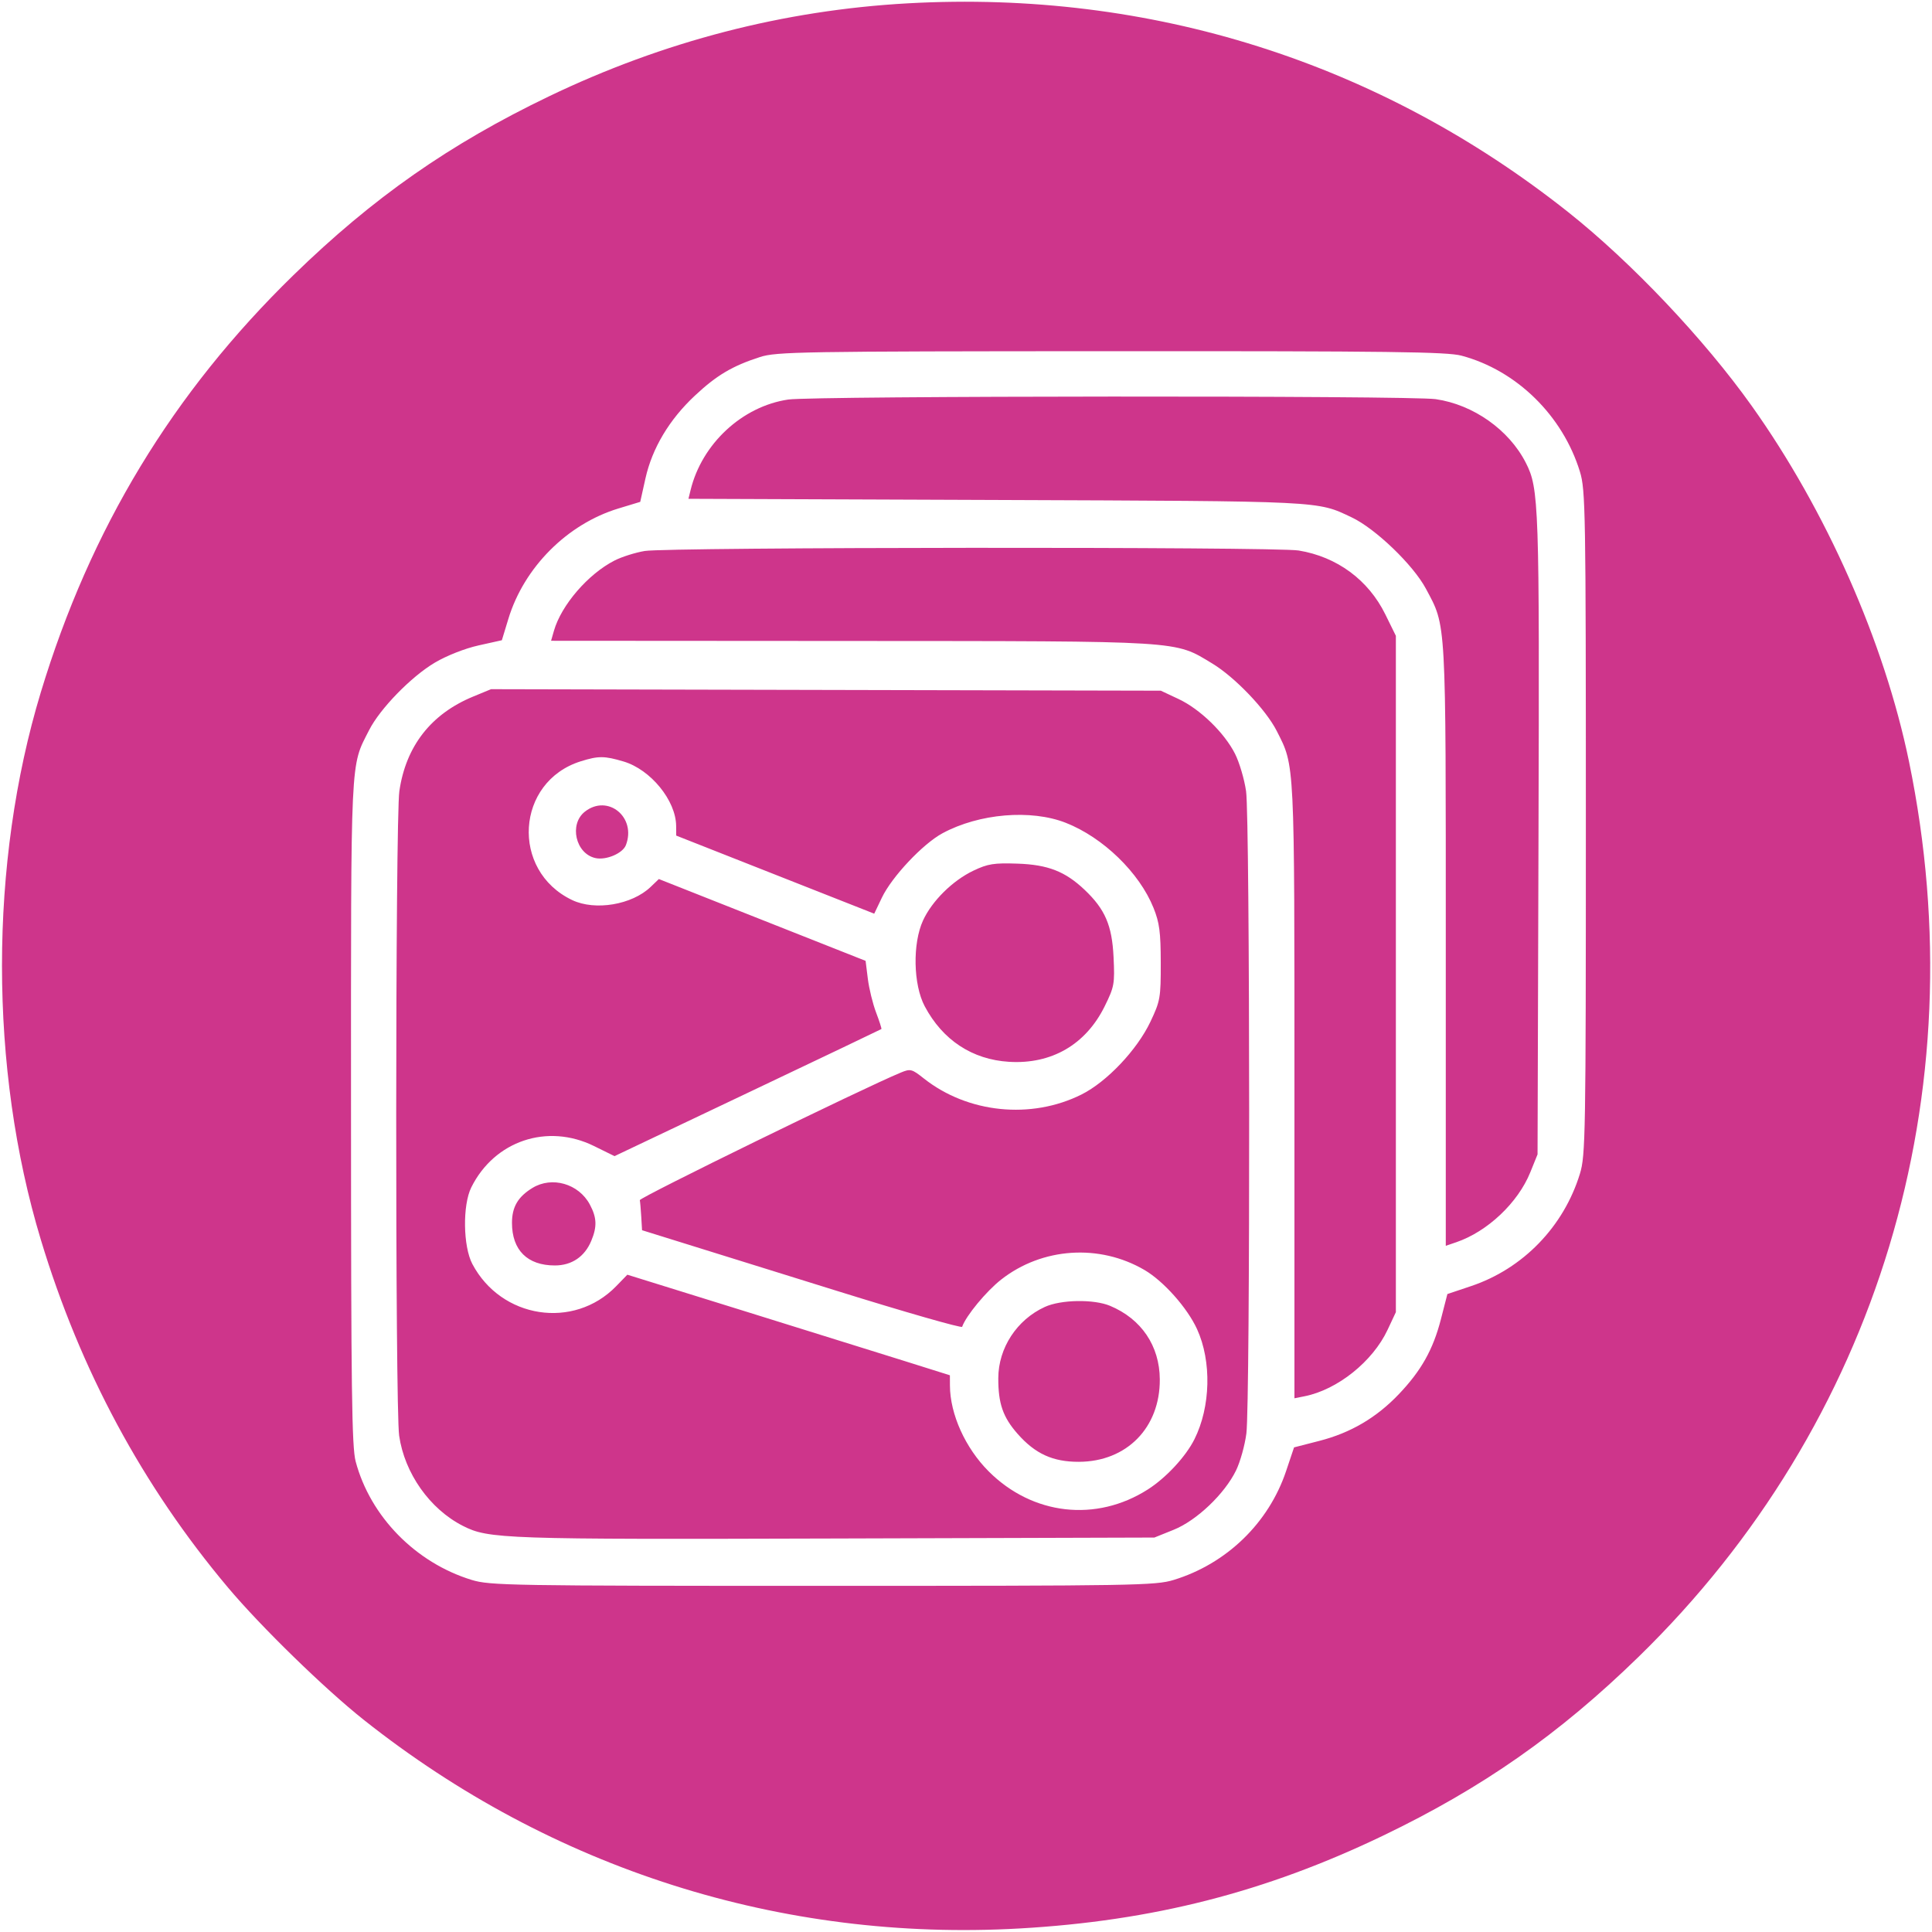
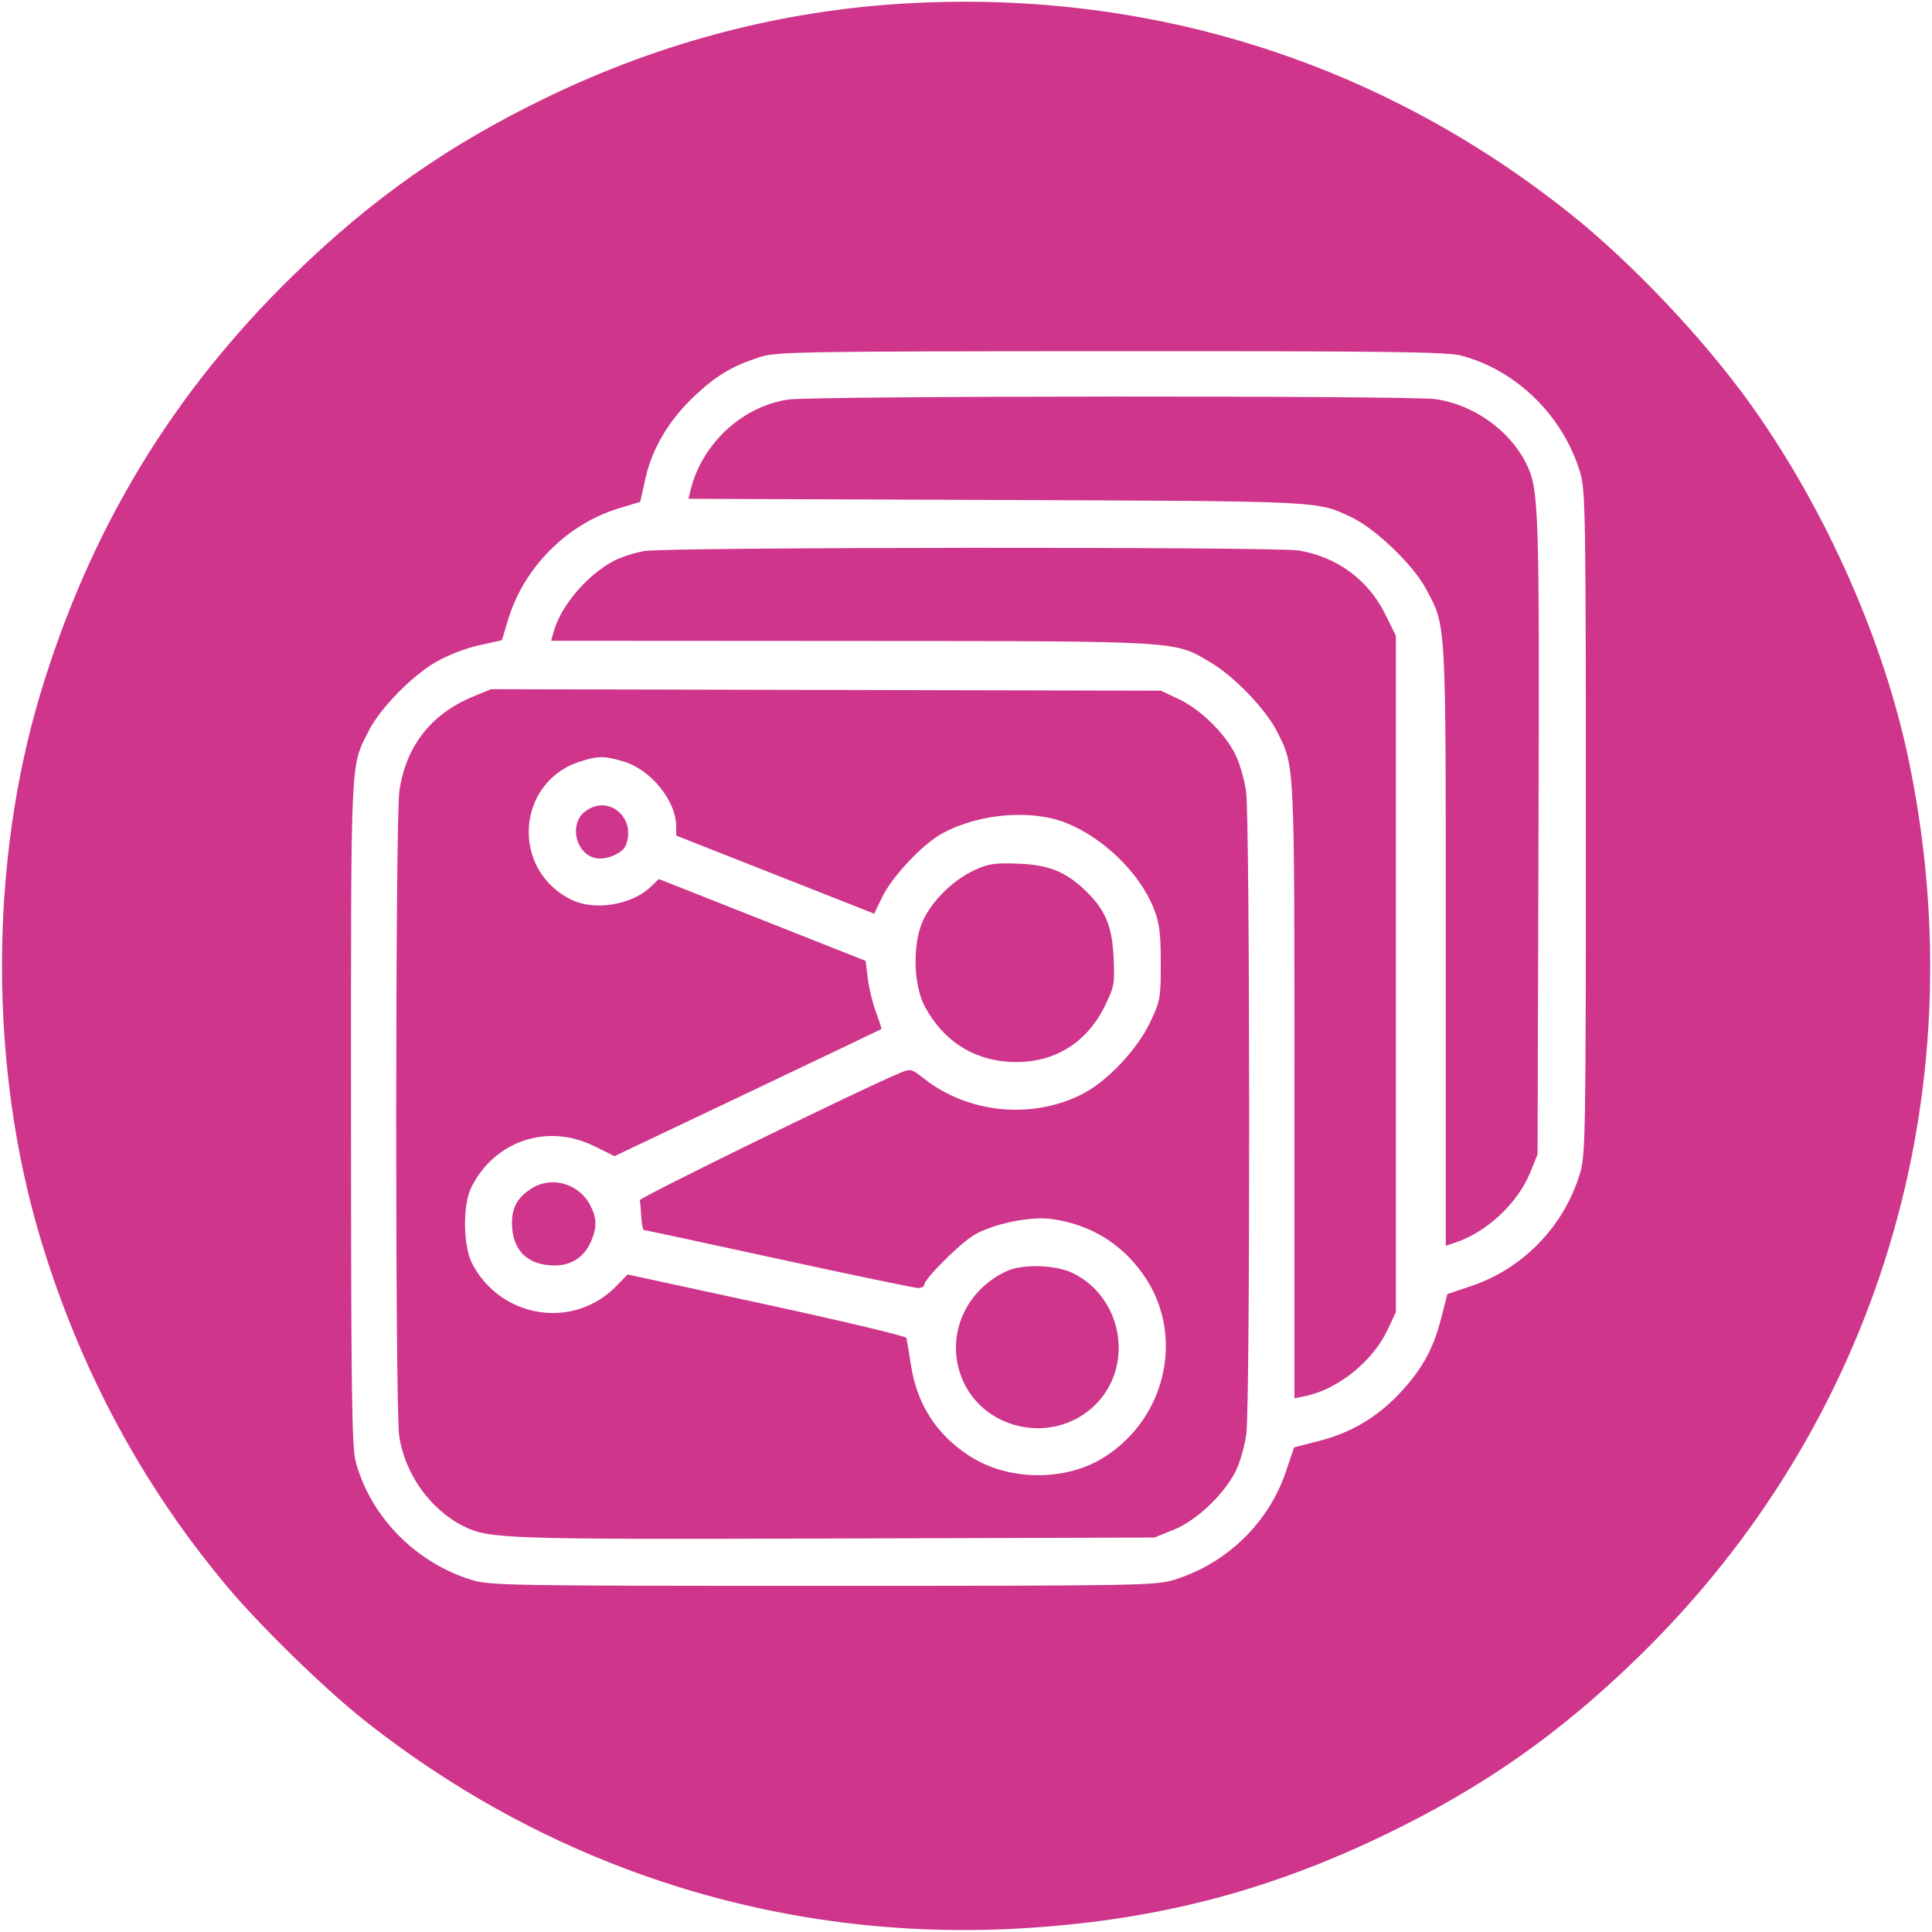
<svg xmlns="http://www.w3.org/2000/svg" width="512px" height="512px" viewBox="0 0 512 512" version="1.1">
-   <path d="M240.640 0.878 C 207.706 2.701,175.809 10.965,145.493 25.528 C 119.140 38.188,98.790 52.427,77.768 72.916 C 45.737 104.134,23.949 140.110,10.814 183.467 C -2.903 228.747,-2.901 283.127,10.821 328.533 C 21.258 363.069,37.799 393.817,60.399 420.693 C 69.147 431.097,86.058 447.574,96.427 455.798 C 146.232 495.300,207.046 514.642,270.193 511.065 C 305.459 509.067,335.370 501.430,366.507 486.472 C 392.860 473.812,413.210 459.573,434.232 439.084 C 497.658 377.268,524.068 289.851,505.909 201.833 C 499.365 170.113,483.949 135.262,464.191 107.520 C 451.601 89.842,432.297 69.466,415.573 56.202 C 365.490 16.479,304.909 -2.680,240.640 0.878 M387.301 94.253 C 401.904 98.139,414.144 110.131,418.699 125.013 C 420.177 129.840,420.267 135.166,420.267 218.027 C 420.267 300.888,420.177 306.213,418.699 311.040 C 414.407 325.062,403.621 336.203,389.866 340.823 L 383.573 342.937 381.855 349.609 C 379.782 357.660,376.650 363.236,370.687 369.493 C 364.779 375.693,357.946 379.709,349.687 381.835 L 342.937 383.573 340.823 389.866 C 336.203 403.621,325.062 414.407,311.040 418.699 C 306.213 420.177,300.888 420.267,218.027 420.267 C 135.166 420.267,129.840 420.177,125.013 418.699 C 110.131 414.144,98.139 401.904,94.253 387.301 C 93.234 383.473,93.032 368.273,93.023 294.768 C 93.012 198.956,92.803 203.393,97.799 193.528 C 100.693 187.812,108.965 179.314,115.253 175.597 C 118.398 173.739,123.192 171.851,126.812 171.045 L 132.998 169.669 134.730 163.981 C 138.882 150.348,150.329 138.872,163.879 134.756 L 169.669 132.998 171.045 126.812 C 172.830 118.792,177.349 111.214,184.135 104.863 C 189.927 99.442,194.052 96.994,201.387 94.623 C 205.758 93.209,212.139 93.103,294.400 93.069 C 368.331 93.039,383.466 93.232,387.301 94.253 M208.896 105.881 C 196.714 107.668,186.009 117.593,183.011 129.880 L 182.448 132.187 264.238 132.498 C 351.262 132.829,348.921 132.714,358.216 137.112 C 364.506 140.087,374.522 149.714,377.876 156.007 C 383.323 166.225,383.147 163.068,383.147 250.588 L 383.147 330.151 385.920 329.206 C 394.187 326.386,402.274 318.751,405.540 310.681 L 407.467 305.920 407.719 221.440 C 407.982 133.349,407.851 129.487,404.354 122.633 C 399.897 113.896,390.438 107.220,380.475 105.780 C 373.717 104.803,215.613 104.896,208.896 105.881 M170.852 146.017 C 168.372 146.430,164.782 147.564,162.874 148.538 C 155.853 152.119,148.753 160.352,146.794 167.181 L 146.039 169.813 225.553 169.863 C 314.208 169.917,311.120 169.725,321.222 175.809 C 327.246 179.436,335.477 188.043,338.357 193.727 C 343.155 203.195,343.040 200.854,343.040 289.139 L 343.040 370.560 345.760 370.016 C 354.460 368.276,363.788 360.805,367.717 352.429 L 369.920 347.733 369.920 258.115 L 369.920 168.497 367.115 162.800 C 362.622 153.673,354.310 147.551,344.152 145.888 C 337.889 144.862,177.068 144.982,170.852 146.017 M125.372 184.606 C 114.218 189.209,107.555 197.757,105.832 209.669 C 104.756 217.113,104.708 373.061,105.780 380.475 C 107.220 390.438,113.896 399.897,122.633 404.354 C 129.487 407.851,133.349 407.982,221.440 407.719 L 305.920 407.467 311.034 405.408 C 317.116 402.959,324.515 395.925,327.557 389.699 C 328.663 387.436,329.898 383.020,330.302 379.886 C 331.338 371.856,331.265 216.889,330.222 209.677 C 329.762 206.492,328.444 202.029,327.293 199.758 C 324.457 194.161,318.011 187.911,312.322 185.243 L 307.627 183.040 218.880 182.841 L 130.133 182.641 125.372 184.606 M165.252 201.805 C 172.427 203.936,179.128 212.149,179.184 218.880 L 179.205 221.440 205.442 231.787 L 231.680 242.134 233.703 237.895 C 236.336 232.377,244.545 223.649,249.754 220.830 C 259.444 215.586,273.205 214.418,282.453 218.057 C 292.336 221.945,301.945 231.266,305.697 240.604 C 307.272 244.526,307.599 247.009,307.612 255.147 C 307.626 264.449,307.483 265.263,304.873 270.773 C 301.343 278.227,293.314 286.704,286.612 290.053 C 273.259 296.725,256.451 295.010,244.807 285.788 C 241.633 283.274,241.284 283.186,238.694 284.255 C 228.866 288.310,169.419 317.374,169.558 318.055 C 169.652 318.517,169.824 320.498,169.940 322.457 L 170.150 326.020 179.582 328.956 C 184.769 330.571,203.797 336.495,221.867 342.121 C 239.936 347.748,254.836 352.019,254.978 351.614 C 256.004 348.688,261.354 342.212,265.313 339.105 C 276.169 330.584,291.373 329.570,303.317 336.570 C 308.376 339.534,314.648 346.594,317.226 352.224 C 321.134 360.762,320.846 372.829,316.527 381.440 C 314.227 386.025,309.035 391.619,304.219 394.700 C 290.519 403.464,273.638 401.557,262.014 389.933 C 255.819 383.738,251.772 374.776,251.743 367.192 L 251.733 364.463 239.573 360.640 C 232.885 358.538,213.652 352.541,196.833 347.313 L 166.253 337.809 163.292 340.858 C 152.058 352.425,132.836 349.456,125.178 334.972 C 122.714 330.311,122.561 319.366,124.895 314.672 C 131.031 302.328,145.025 297.611,157.416 303.711 L 162.853 306.388 198.120 289.631 C 217.516 280.416,233.474 272.800,233.580 272.707 C 233.686 272.614,233.053 270.641,232.173 268.322 C 231.293 266.004,230.307 261.976,229.983 259.372 L 229.393 254.637 201.999 243.796 L 174.605 232.955 172.423 235.045 C 167.479 239.781,157.728 241.420,151.653 238.538 C 135.227 230.743,136.677 207.144,153.913 201.751 C 158.587 200.289,160.172 200.296,165.252 201.805 M154.995 215.102 C 150.756 218.436,152.540 226.243,157.805 227.400 C 160.636 228.022,165.031 226.148,165.870 223.962 C 168.709 216.562,161.061 210.331,154.995 215.102 M257.993 230.720 C 252.480 233.340,246.996 238.753,244.616 243.926 C 241.805 250.035,242.017 260.927,245.058 266.667 C 249.806 275.626,257.638 280.788,267.399 281.392 C 278.683 282.089,287.761 276.814,292.763 266.654 C 295.309 261.484,295.444 260.732,295.103 253.617 C 294.703 245.236,292.858 240.953,287.433 235.808 C 282.293 230.934,277.713 229.147,269.653 228.873 C 263.406 228.660,261.789 228.916,257.993 230.720 M141.113 314.810 C 137.266 317.156,135.680 319.860,135.680 324.072 C 135.680 331.302,139.765 335.360,147.043 335.360 C 151.509 335.360,154.934 333.046,156.690 328.844 C 158.267 325.070,158.172 322.676,156.307 319.199 C 153.355 313.694,146.290 311.653,141.113 314.810 M276.907 346.343 C 269.476 349.737,264.581 357.222,264.557 365.227 C 264.537 371.954,265.790 375.569,269.673 379.980 C 274.338 385.279,279.025 387.418,285.923 387.395 C 298.595 387.351,307.433 378.344,307.359 365.548 C 307.308 356.666,302.476 349.524,294.168 346.053 C 289.864 344.255,281.159 344.401,276.907 346.343 " stroke="none" fill="#CE358B" fill-rule="evenodd" />
+   <path d="M240.640 0.878 C 207.706 2.701,175.809 10.965,145.493 25.528 C 119.140 38.188,98.790 52.427,77.768 72.916 C 45.737 104.134,23.949 140.110,10.814 183.467 C -2.903 228.747,-2.901 283.127,10.821 328.533 C 21.258 363.069,37.799 393.817,60.399 420.693 C 69.147 431.097,86.058 447.574,96.427 455.798 C 146.232 495.300,207.046 514.642,270.193 511.065 C 305.459 509.067,335.370 501.430,366.507 486.472 C 392.860 473.812,413.210 459.573,434.232 439.084 C 497.658 377.268,524.068 289.851,505.909 201.833 C 499.365 170.113,483.949 135.262,464.191 107.520 C 451.601 89.842,432.297 69.466,415.573 56.202 C 365.490 16.479,304.909 -2.680,240.640 0.878 M387.301 94.253 C 401.904 98.139,414.144 110.131,418.699 125.013 C 420.177 129.840,420.267 135.166,420.267 218.027 C 420.267 300.888,420.177 306.213,418.699 311.040 C 414.407 325.062,403.621 336.203,389.866 340.823 L 383.573 342.937 381.855 349.609 C 379.782 357.660,376.650 363.236,370.687 369.493 C 364.779 375.693,357.946 379.709,349.687 381.835 L 342.937 383.573 340.823 389.866 C 336.203 403.621,325.062 414.407,311.040 418.699 C 306.213 420.177,300.888 420.267,218.027 420.267 C 135.166 420.267,129.840 420.177,125.013 418.699 C 110.131 414.144,98.139 401.904,94.253 387.301 C 93.234 383.473,93.032 368.273,93.023 294.768 C 93.012 198.956,92.803 203.393,97.799 193.528 C 100.693 187.812,108.965 179.314,115.253 175.597 C 118.398 173.739,123.192 171.851,126.812 171.045 L 132.998 169.669 134.730 163.981 C 138.882 150.348,150.329 138.872,163.879 134.756 L 169.669 132.998 171.045 126.812 C 172.830 118.792,177.349 111.214,184.135 104.863 C 189.927 99.442,194.052 96.994,201.387 94.623 C 205.758 93.209,212.139 93.103,294.400 93.069 C 368.331 93.039,383.466 93.232,387.301 94.253 M208.896 105.881 C 196.714 107.668,186.009 117.593,183.011 129.880 L 182.448 132.187 264.238 132.498 C 351.262 132.829,348.921 132.714,358.216 137.112 C 364.506 140.087,374.522 149.714,377.876 156.007 C 383.323 166.225,383.147 163.068,383.147 250.588 L 383.147 330.151 385.920 329.206 C 394.187 326.386,402.274 318.751,405.540 310.681 L 407.467 305.920 407.719 221.440 C 407.982 133.349,407.851 129.487,404.354 122.633 C 399.897 113.896,390.438 107.220,380.475 105.780 C 373.717 104.803,215.613 104.896,208.896 105.881 M170.852 146.017 C 168.372 146.430,164.782 147.564,162.874 148.538 C 155.853 152.119,148.753 160.352,146.794 167.181 L 146.039 169.813 225.553 169.863 C 314.208 169.917,311.120 169.725,321.222 175.809 C 327.246 179.436,335.477 188.043,338.357 193.727 C 343.155 203.195,343.040 200.854,343.040 289.139 L 343.040 370.560 345.760 370.016 C 354.460 368.276,363.788 360.805,367.717 352.429 L 369.920 347.733 369.920 258.115 L 369.920 168.497 367.115 162.800 C 362.622 153.673,354.310 147.551,344.152 145.888 C 337.889 144.862,177.068 144.982,170.852 146.017 M125.372 184.606 C 114.218 189.209,107.555 197.757,105.832 209.669 C 104.756 217.113,104.708 373.061,105.780 380.475 C 107.220 390.438,113.896 399.897,122.633 404.354 C 129.487 407.851,133.349 407.982,221.440 407.719 L 305.920 407.467 311.034 405.408 C 317.116 402.959,324.515 395.925,327.557 389.699 C 328.663 387.436,329.898 383.020,330.302 379.886 C 331.338 371.856,331.265 216.889,330.222 209.677 C 329.762 206.492,328.444 202.029,327.293 199.758 C 324.457 194.161,318.011 187.911,312.322 185.243 L 307.627 183.040 218.880 182.841 L 130.133 182.641 125.372 184.606 M165.252 201.805 C 172.427 203.936,179.128 212.149,179.184 218.880 L 179.205 221.440 205.442 231.787 L 231.680 242.134 233.703 237.895 C 236.336 232.377,244.545 223.649,249.754 220.830 C 259.444 215.586,273.205 214.418,282.453 218.057 C 292.336 221.945,301.945 231.266,305.697 240.604 C 307.272 244.526,307.599 247.009,307.612 255.147 C 307.626 264.449,307.483 265.263,304.873 270.773 C 301.343 278.227,293.314 286.704,286.612 290.053 C 273.259 296.725,256.451 295.010,244.807 285.788 C 241.633 283.274,241.284 283.186,238.694 284.255 C 228.866 288.310,169.419 317.374,169.558 318.055 C 169.652 318.517,169.823 320.487,169.938 322.434 C 170.053 324.381,170.374 325.973,170.652 325.973 C 170.930 325.973,187.022 329.429,206.412 333.653 C 225.803 337.877,242.396 341.333,243.287 341.333 C 244.178 341.333,244.907 340.971,244.907 340.529 C 244.907 338.969,254.414 329.478,258.196 327.261 C 263.230 324.312,273.035 322.281,278.599 323.035 C 288.712 324.406,296.959 329.355,302.858 337.592 C 314.075 353.258,309.365 375.609,292.617 386.181 C 282.247 392.728,266.962 392.508,256.627 385.662 C 248.048 379.980,243.012 372.071,241.414 361.774 C 240.871 358.276,240.330 355.029,240.212 354.560 C 240.094 354.091,223.418 350.116,203.155 345.728 L 166.312 337.748 163.321 340.828 C 152.058 352.425,132.846 349.476,125.178 334.972 C 122.714 330.311,122.561 319.366,124.895 314.672 C 131.031 302.328,145.025 297.611,157.416 303.711 L 162.853 306.388 198.120 289.631 C 217.516 280.416,233.474 272.800,233.580 272.707 C 233.686 272.614,233.053 270.641,232.173 268.322 C 231.293 266.004,230.307 261.976,229.983 259.372 L 229.393 254.637 201.999 243.796 L 174.605 232.955 172.423 235.045 C 167.479 239.781,157.728 241.420,151.653 238.538 C 135.227 230.743,136.677 207.144,153.913 201.751 C 158.587 200.289,160.172 200.296,165.252 201.805 M154.995 215.102 C 150.756 218.436,152.540 226.243,157.805 227.400 C 160.636 228.022,165.031 226.148,165.870 223.962 C 168.709 216.562,161.061 210.331,154.995 215.102 M257.993 230.720 C 252.480 233.340,246.996 238.753,244.616 243.926 C 241.805 250.035,242.017 260.927,245.058 266.667 C 249.806 275.626,257.638 280.788,267.399 281.392 C 278.683 282.089,287.761 276.814,292.763 266.654 C 295.309 261.484,295.444 260.732,295.103 253.617 C 294.703 245.236,292.858 240.953,287.433 235.808 C 282.293 230.934,277.713 229.147,269.653 228.873 C 263.406 228.660,261.789 228.916,257.993 230.720 M141.113 314.810 C 137.266 317.156,135.680 319.860,135.680 324.072 C 135.680 331.302,139.765 335.360,147.043 335.360 C 151.509 335.360,154.934 333.046,156.690 328.844 C 158.267 325.070,158.172 322.676,156.307 319.199 C 153.355 313.694,146.290 311.653,141.113 314.810 M266.667 336.908 C 255.885 341.967,250.759 353.677,254.610 364.450 C 259.719 378.742,278.448 383.193,289.727 372.796 C 300.713 362.671,297.817 343.934,284.252 337.361 C 279.695 335.152,270.890 334.926,266.667 336.908 " stroke="none" fill="#CE358B" fill-rule="evenodd" />
</svg>
